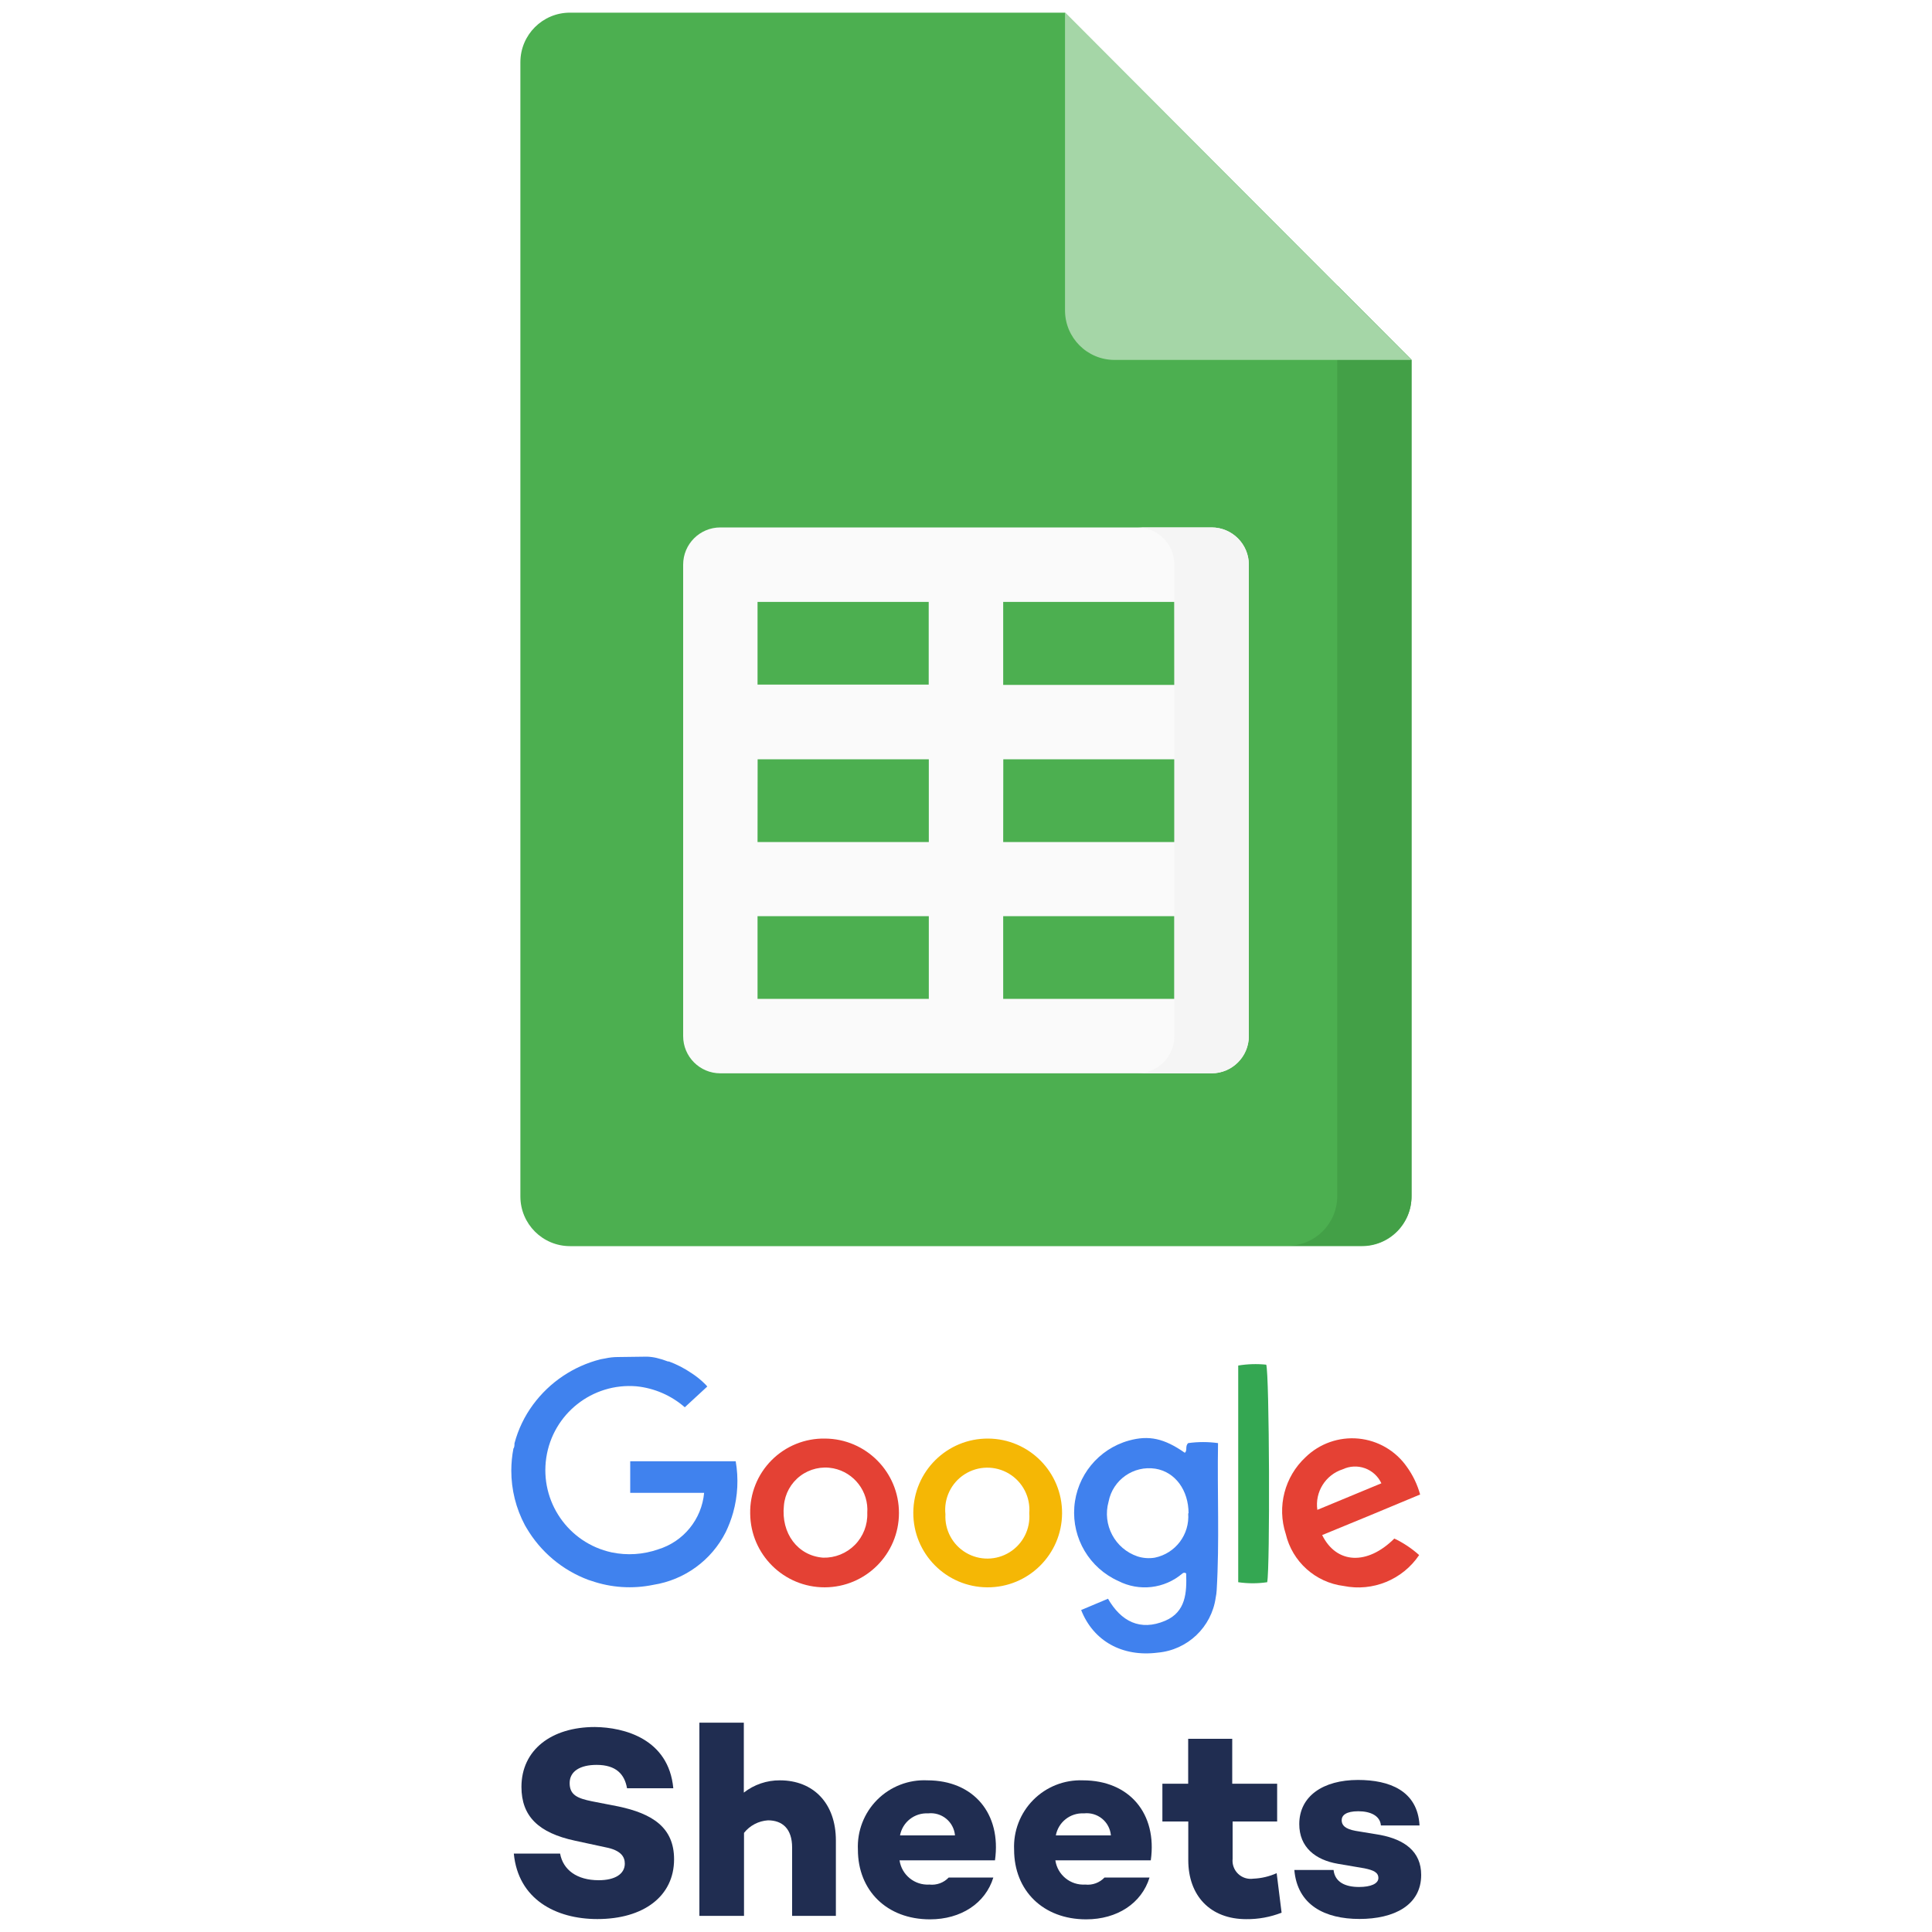
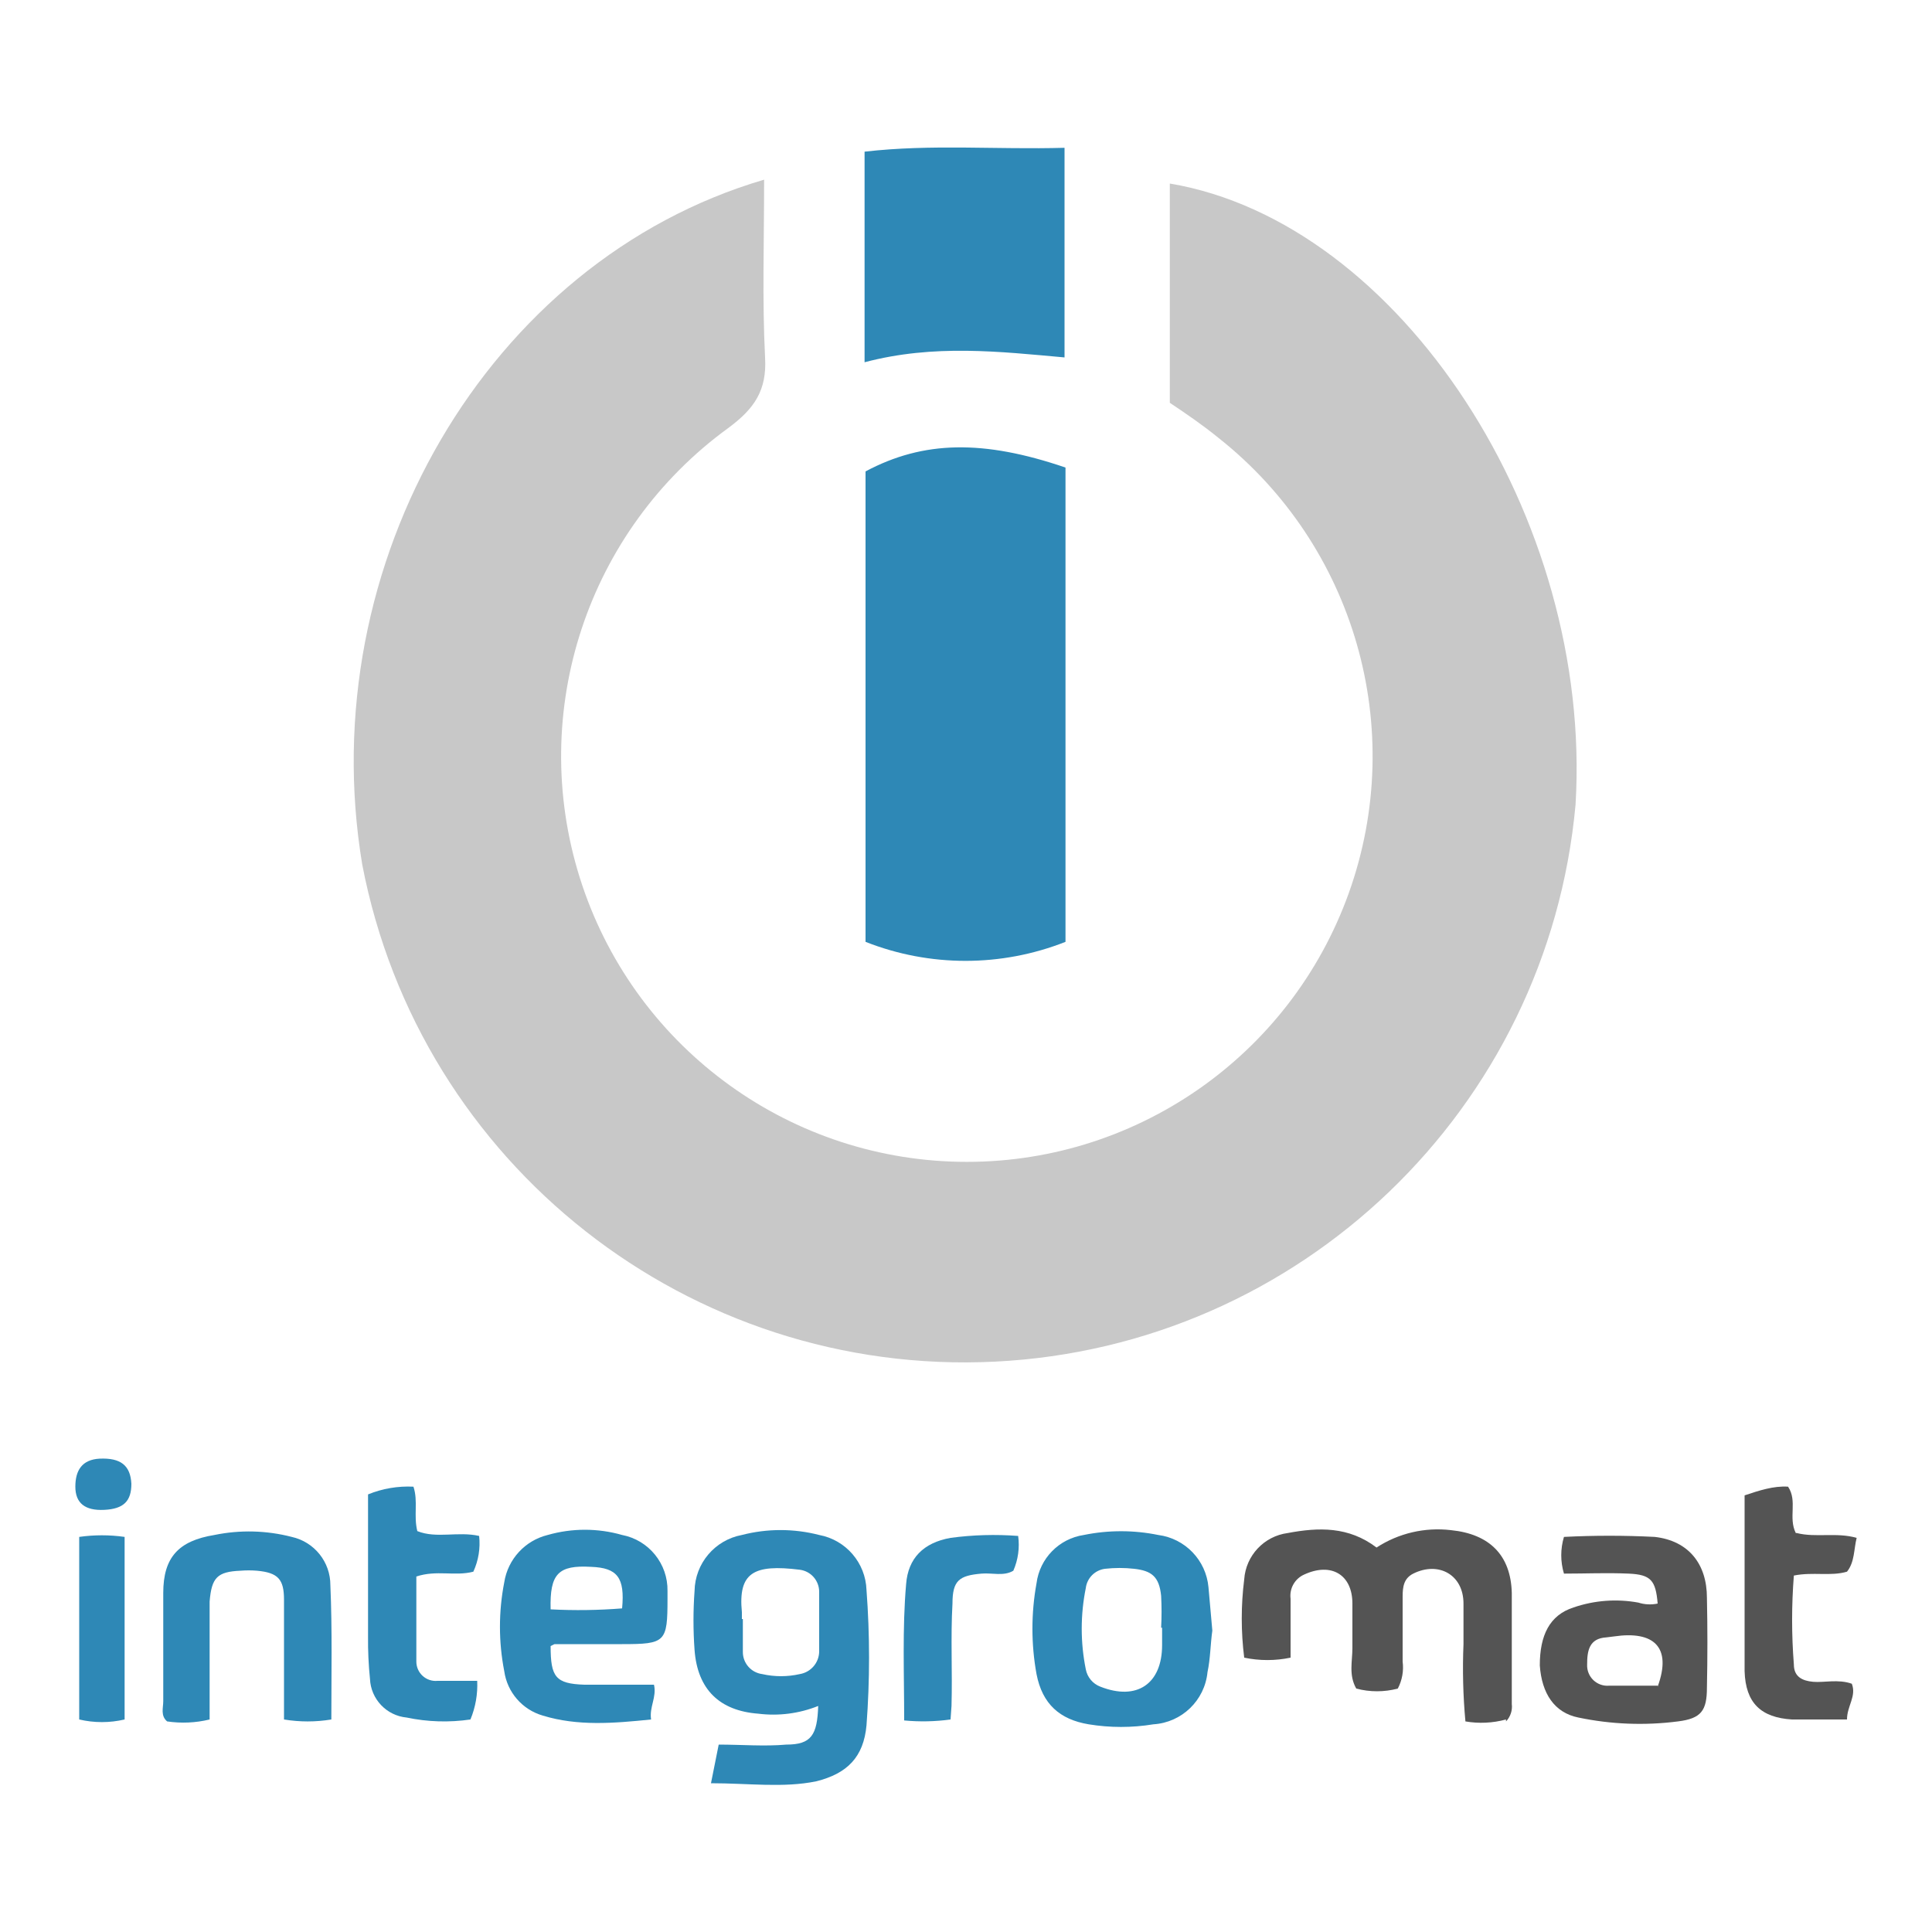
- <svg xmlns="http://www.w3.org/2000/svg" id="Layer_1" data-name="Layer 1" width="200" height="200" viewBox="0 0 200 200">
+ <svg xmlns="http://www.w3.org/2000/svg" id="Layer_1" data-name="Layer 1" viewBox="0 0 200 200">
+   <defs />
  <defs>
-     <style>.cls-1{fill:#202d51;}.cls-2{fill:#4caf50;}.cls-3{fill:#43a047;}.cls-4{fill:#a5d6a7;}.cls-5{fill:#fafafa;}.cls-6{fill:#f5f5f5;}.cls-7{fill:#4082ee;}.cls-8{fill:#4081ee;}.cls-9{fill:#f5b705;}.cls-10{fill:#e44134;}.cls-11{fill:#e54134;}.cls-12{fill:#34a752;}</style>
+     <style>
+       .cls-2{fill:#2e88b6}.cls-3{fill:#545454}
+     </style>
  </defs>
-   <path class="cls-1" d="M69.7,185.12H64.91c-.25-1.44-1.12-2.42-3.15-2.42-1.69,0-2.79.65-2.79,1.88s.79,1.58,2.31,1.89L64,187c3.52.74,5.78,2.17,5.78,5.47,0,3.83-3.16,6.19-7.94,6.19-4.31,0-8.2-2.05-8.65-6.78h4.79c.31,1.69,1.74,2.76,4,2.76,1.69,0,2.7-.65,2.7-1.72,0-.68-.37-1.38-2-1.69l-3.15-.68c-3.78-.81-5.55-2.53-5.55-5.57,0-3.83,3.1-6.2,7.6-6.2C64.6,178.81,69.22,180,69.7,185.12Z" />
-   <path class="cls-1" d="M86.53,190.53v7.8H82v-7.07c0-1.94-1-2.82-2.5-2.82a3.45,3.45,0,0,0-2.48,1.3v8.59H72.4v-20H77v7.24a6,6,0,0,1,3.74-1.27C84.17,184.3,86.53,186.64,86.53,190.53Z" />
-   <path class="cls-1" d="M103,192.58H93.12a2.94,2.94,0,0,0,3.09,2.51,2.39,2.39,0,0,0,2-.73h4.62c-.82,2.67-3.35,4.33-6.56,4.33-4.48,0-7.46-3-7.46-7.21A6.87,6.87,0,0,1,96,184.3C100.78,184.3,103.68,187.74,103,192.58ZM93.17,190h5.69a2.51,2.51,0,0,0-2.79-2.28A2.8,2.8,0,0,0,93.17,190Z" />
-   <path class="cls-1" d="M119.13,192.58h-9.88a2.94,2.94,0,0,0,3.09,2.51,2.39,2.39,0,0,0,2-.73H119c-.82,2.67-3.35,4.33-6.56,4.33-4.48,0-7.46-3-7.46-7.21a6.87,6.87,0,0,1,7.12-7.18C116.91,184.3,119.81,187.74,119.13,192.58ZM109.3,190H115a2.51,2.51,0,0,0-2.79-2.28A2.8,2.8,0,0,0,109.3,190Z" />
-   <path class="cls-1" d="M132.67,198a9.73,9.73,0,0,1-3.66.67c-3.72,0-6-2.42-6-6.11v-4h-2.68v-3.91H123V180h4.56v4.65h4.65v3.91H127.6v3.86a1.88,1.88,0,0,0,2.14,2.06,6.54,6.54,0,0,0,2.42-.57Z" />
-   <path class="cls-1" d="M140.69,195.34c1.21,0,2-.34,2-.93s-.53-.81-1.43-1l-2.76-.47c-2.34-.4-4-1.72-4-4.11,0-2.88,2.45-4.57,6.08-4.57,3.24,0,6.17,1.1,6.37,4.71h-4c-.08-1-1.07-1.47-2.34-1.47s-1.72.42-1.72.93.34.9,1.44,1.1l2.54.42c2.53.48,4.25,1.72,4.25,4.14,0,3.15-2.82,4.56-6.39,4.56s-6.43-1.43-6.74-5.07l4.06,0C138.19,194.84,139.26,195.34,140.69,195.34Z" />
-   <path class="cls-2" d="M146.12,37.26v86.56A5.13,5.13,0,0,1,141,129H59a5.14,5.14,0,0,1-5.13-5.14V6.44A5.13,5.13,0,0,1,59,1.31h51.25Z" />
-   <path class="cls-3" d="M138.43,29.56v94.26a5.13,5.13,0,0,1-5.12,5.14H141a5.13,5.13,0,0,0,5.12-5.14V37.26Z" />
-   <path class="cls-4" d="M146.12,37.26H115.37a5.13,5.13,0,0,1-5.12-5.13V1.31Z" />
-   <path class="cls-5" d="M125.43,54.6H74.57a3.85,3.85,0,0,0-3.85,3.85v48.81a3.85,3.85,0,0,0,3.85,3.85h50.86a3.86,3.86,0,0,0,3.85-3.85V58.45a3.86,3.86,0,0,0-3.85-3.85Zm-47,24H96.15v8.57H78.42Zm25.43,0h17.72v8.57H103.85Zm17.72-7.7H103.85V62.31h17.72ZM96.14,62.31v8.56H78.42V62.31ZM78.42,94.84H96.15v8.56H78.42Zm25.43,8.56V94.84h17.72v8.56Z" />
-   <path class="cls-6" d="M125.43,54.6h-7.71a3.85,3.85,0,0,1,3.85,3.85v48.81a3.85,3.85,0,0,1-3.85,3.85h7.71a3.86,3.86,0,0,0,3.85-3.85V58.45a3.86,3.86,0,0,0-3.85-3.85Z" />
-   <path class="cls-7" d="M63.94,140.48h0a6.1,6.1,0,0,0-1.27.14l-.49.09h0a12.48,12.48,0,0,0-7,4.7,11.84,11.84,0,0,0-1.92,4c0,.15,0,.42-.11.54s0,0,0,0a12.24,12.24,0,0,0-.22,2.28,12,12,0,0,0,1.41,5.66c.06.09.11.19.17.29a12.48,12.48,0,0,0,6.4,5.37l.28.09a12.13,12.13,0,0,0,6.45.42,10.16,10.16,0,0,0,7.49-5.46,12.41,12.41,0,0,0,.76-2,12.1,12.1,0,0,0,.27-5.33,0,0,0,0,0,0,0H65.24a0,0,0,0,0,0,0v3.27a0,0,0,0,0,0,0h7.65a0,0,0,0,1,0,0,6.76,6.76,0,0,1-4.76,5.85,9,9,0,0,1-4.82.31,8.71,8.71,0,0,1,2.58-17.19,9,9,0,0,1,5,2.17s0,0,0,0l2.33-2.15-.19-.21h0a8.59,8.59,0,0,0-1.44-1.17,10.81,10.81,0,0,0-2.34-1.21l-.1,0a9.15,9.15,0,0,0-1.19-.37h0a5.19,5.19,0,0,0-1-.13Z" />
-   <path class="cls-8" d="M111.92,166.67l2.78-1.17c1.35,2.34,3.32,3.38,5.92,2.28,2.15-.92,2.24-2.93,2.17-4.9a.29.29,0,0,0-.38,0,6,6,0,0,1-6.65.78,7.75,7.75,0,0,1,1.09-14.53c2.08-.58,3.67-.23,5.8,1.26.3-.24,0-.67.35-1a11.12,11.12,0,0,1,3.09,0c-.09,5.1.16,10.16-.14,15.23a5,5,0,0,1-.1.76,6.65,6.65,0,0,1-6,5.7C116.19,171.55,113.19,169.89,111.92,166.67Zm11.12-10c0-2.41-1.39-4.3-3.43-4.63a4.27,4.27,0,0,0-4.85,3.41,4.66,4.66,0,0,0,3,5.67,3.82,3.82,0,0,0,1.78.13A4.34,4.34,0,0,0,123,156.65Z" />
-   <path class="cls-9" d="M102.2,164.32a7.7,7.7,0,1,1,.09-15.4,7.7,7.7,0,1,1-.09,15.4Zm4.35-7.67a4.36,4.36,0,1,0-8.68.11,4.35,4.35,0,1,0,8.68-.11Z" />
-   <path class="cls-10" d="M85.41,148.92a7.7,7.7,0,1,1-7.75,7.76A7.61,7.61,0,0,1,85.41,148.92Zm4.37,7.7A4.39,4.39,0,0,0,86.26,152a4.3,4.3,0,0,0-5.11,3.85c-.31,2.88,1.43,5.2,4.06,5.4A4.46,4.46,0,0,0,89.78,156.62Z" />
-   <path class="cls-11" d="M136.87,158.91c1.48,3,4.67,3.15,7.47.36a10.75,10.75,0,0,1,2.57,1.71,7.6,7.6,0,0,1-7.81,3.2,7.06,7.06,0,0,1-6-5.39,7.62,7.62,0,0,1,2.05-7.94,6.91,6.91,0,0,1,10.49,1,8.93,8.93,0,0,1,1.37,2.86l-5.11,2.13Zm6.13-5.36a3,3,0,0,0-4-1.45,3.84,3.84,0,0,0-2.63,4.2Z" />
-   <path class="cls-12" d="M131.18,163.79a10.24,10.24,0,0,1-3,0V141.36a10.86,10.86,0,0,1,2.9-.09C131.41,142.21,131.48,162.35,131.18,163.79Z" />
+   <path fill="#c8c8c8" d="M79.1 18.7c0 6.5-.2 12.4.1 18.3.2 3.4-1.1 5.3-3.8 7.3a42 42 0 1050.7 1c-1.6-1.3-3.2-2.4-5-3.6V19c23.8 4 43.8 34.6 42 64.3a63.5 63.5 0 01-125.6 6.2c-5.2-31.1 13-62.5 41.6-70.9z" />
+   <path d="M110.3 97.5a28.2 28.2 0 01-20.7 0V48.8c6-3.2 12.2-3.3 20.7-.4zM89.5 37.5V15.7c7-.8 13.6-.2 20.7-.4V37c-6.7-.6-13.5-1.4-20.7.5zM73.6 184.6l.8-4c2.4 0 4.7.2 7 0 2.6 0 3.2-1 3.3-4a12.5 12.5 0 01-6.2.8c-4-.3-6.3-2.5-6.6-6.6a42 42 0 010-6.1 6 6 0 014.9-5.8 16 16 0 018 0 6 6 0 014.9 5.7 93 93 0 010 14c-.3 3.3-2 5-5.2 5.8-3.4.7-7 .2-10.9.2zm3.2-17h.1v3.4a2.3 2.3 0 002 2.3 8.8 8.8 0 003.9 0 2.4 2.4 0 002-2.3v-6.2a2.3 2.3 0 00-2-2.3c-4.8-.6-6.4.3-6 4.4v.8z" class="cls-2" />
+   <path d="M155.9 178a9.7 9.7 0 01-4.2.2 60 60 0 01-.2-8V166c0-3-2.6-4.4-5.2-3.1-1 .5-1.1 1.4-1.1 2.4v6.7a4.7 4.7 0 01-.5 2.8 8.4 8.4 0 01-4.3 0c-.8-1.4-.4-2.8-.4-4.2V166c0-3-2.2-4.3-5-3a2.4 2.4 0 00-1.4 2.5v6.1a11.7 11.7 0 01-4.8 0 32.4 32.4 0 010-8.1 5.2 5.2 0 014.5-4.8c3.2-.6 6.3-.7 9.2 1.5a11.6 11.6 0 017.7-1.8c4 .4 6.2 2.6 6.3 6.5v11.5a2.2 2.2 0 01-.6 1.8z" class="cls-3" />
+   <path d="M125.5 168.8c-.2 1.4-.2 2.9-.5 4.3a6 6 0 01-5.6 5.4 20.7 20.7 0 01-6.7 0c-3-.5-4.8-2.1-5.4-5.2a26.3 26.3 0 010-9.4 5.8 5.8 0 014.9-5 19.3 19.3 0 017.7 0 6 6 0 015.2 5.4l.4 4.5zm-5.2-.3h-.1a30.8 30.8 0 000-3.3c-.2-2-1-2.6-2.8-2.8a13.5 13.5 0 00-3 0 2.3 2.3 0 00-2 2 21.2 21.2 0 000 8.4 2.4 2.4 0 001.5 1.8c3.8 1.5 6.4-.3 6.4-4.3v-1.8zM57 170.4c0 3.2.5 3.9 3.5 4h7.2c.3 1.3-.5 2.3-.3 3.6-3.9.4-7.6.7-11.2-.4a5.6 5.6 0 01-4-4.6 24 24 0 010-9.2 6 6 0 014.5-4.9 14 14 0 017.7 0 5.8 5.8 0 014.7 5.8v.8c0 4.5-.2 4.7-4.7 4.7h-7l-.4.2zm0-3.8a56.5 56.5 0 007.4-.1c.3-3.2-.5-4.2-3.2-4.3-3.4-.2-4.3.7-4.2 4.4z" class="cls-2" />
+   <path d="M171.6 166c-.2-2.4-.7-3-3-3.1s-4.4 0-6.7 0a6.6 6.6 0 010-3.8 92.7 92.7 0 019.4 0c3.5.4 5.4 2.8 5.4 6.3q.1 4.6 0 9.3c0 2.4-.6 3.2-3 3.5a31 31 0 01-10.3-.4c-2.5-.5-3.8-2.5-4-5.4 0-3.1 1-5.2 3.5-6a13.3 13.3 0 016.7-.5 3.9 3.9 0 002 .1zm0 8.6c1.5-4.1-.4-5.8-4.5-5.2l-.8.1c-1.8.1-2 1.4-2 2.8a2.1 2.1 0 002.3 2.2h5z" class="cls-3" />
+   <path d="M34.3 178a15 15 0 01-4.9 0v-6-6.4c0-2.1-.6-2.8-2.8-3a10.3 10.3 0 00-1.7 0c-2.4.1-3 .7-3.2 3.2V178a11.5 11.5 0 01-4.4.2c-.7-.6-.4-1.4-.4-2.1v-11.2c0-3.7 1.6-5.4 5.3-6a17.7 17.7 0 018 .2 5.1 5.1 0 014 5c.2 4.6.1 9.3.1 14zM49.4 174a9.3 9.3 0 01-.7 4 18.8 18.8 0 01-6.6-.2 4.2 4.2 0 01-3.8-4 39.2 39.2 0 01-.2-4.4v-14.7a11 11 0 014.7-.8c.5 1.5 0 3 .4 4.6 2 .8 4.2 0 6.4.5a7 7 0 01-.6 3.7c-1.9.5-3.8-.2-5.9.5v8.8a2 2 0 002.2 2h4.1z" class="cls-2" />
+   <path d="M186 158.7c2 .5 4.1-.1 6.2.5-.3 1.2-.2 2.5-1 3.5-1.7.5-3.5 0-5.5.4a58.4 58.4 0 000 9.2c0 1.3.9 1.7 2 1.8s2.6-.3 4 .2c.5 1.3-.5 2.3-.5 3.7h-5.7c-3.2-.2-4.8-1.7-4.9-5v-13.4-4.8c1.5-.5 3-1 4.5-.9 1 1.5 0 3.2.8 4.8z" class="cls-3" />
+   <path d="M98.4 178a20.8 20.8 0 01-4.8.1c0-4.8-.2-9.5.2-14.1.2-2.7 1.8-4.3 4.6-4.8a33.4 33.4 0 017-.2 6.7 6.7 0 01-.5 3.6c-1 .6-2.2.2-3.3.3-2.3.2-3 .7-3 3.1-.2 3.5 0 7-.1 10.6l-.1 1.4zM8.2 159.1a16.7 16.7 0 014.7 0V178a10.3 10.3 0 01-4.7 0zM13.6 153.6c0 1.8-.8 2.6-2.8 2.7s-3-.7-3-2.4.7-2.8 2.5-2.9c2.2-.1 3.2.7 3.3 2.6z" class="cls-2" />
</svg>
